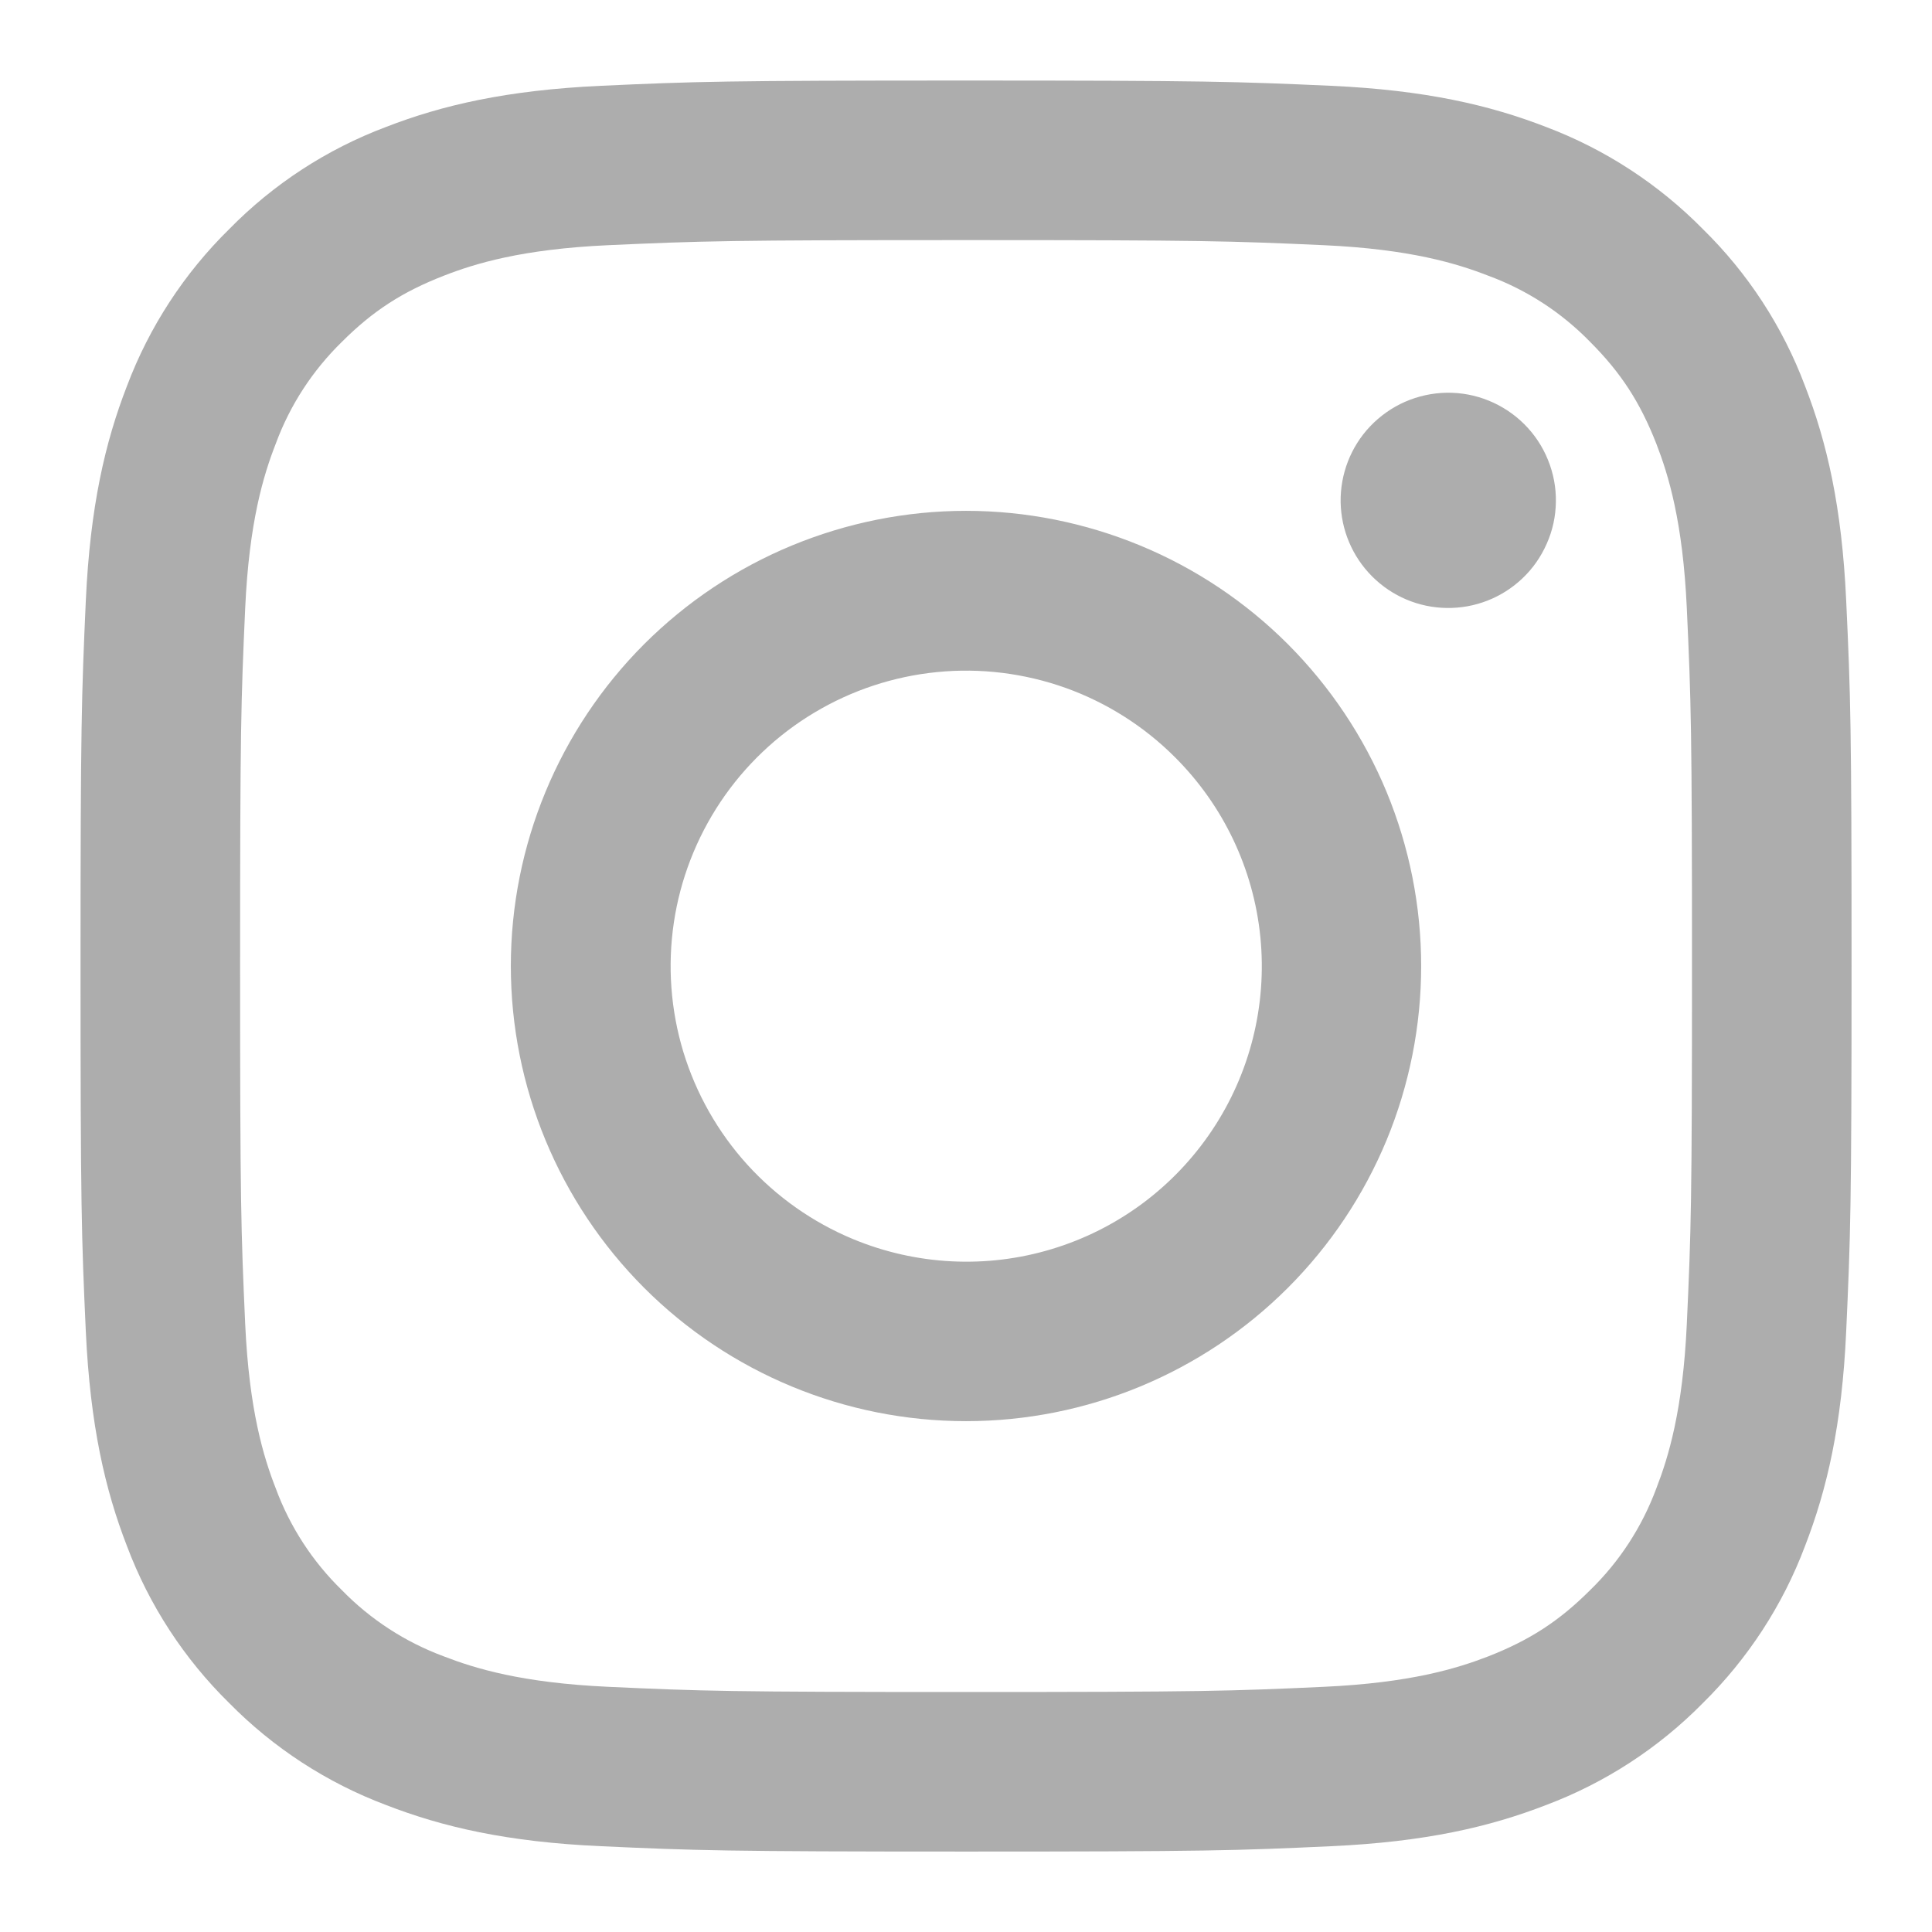
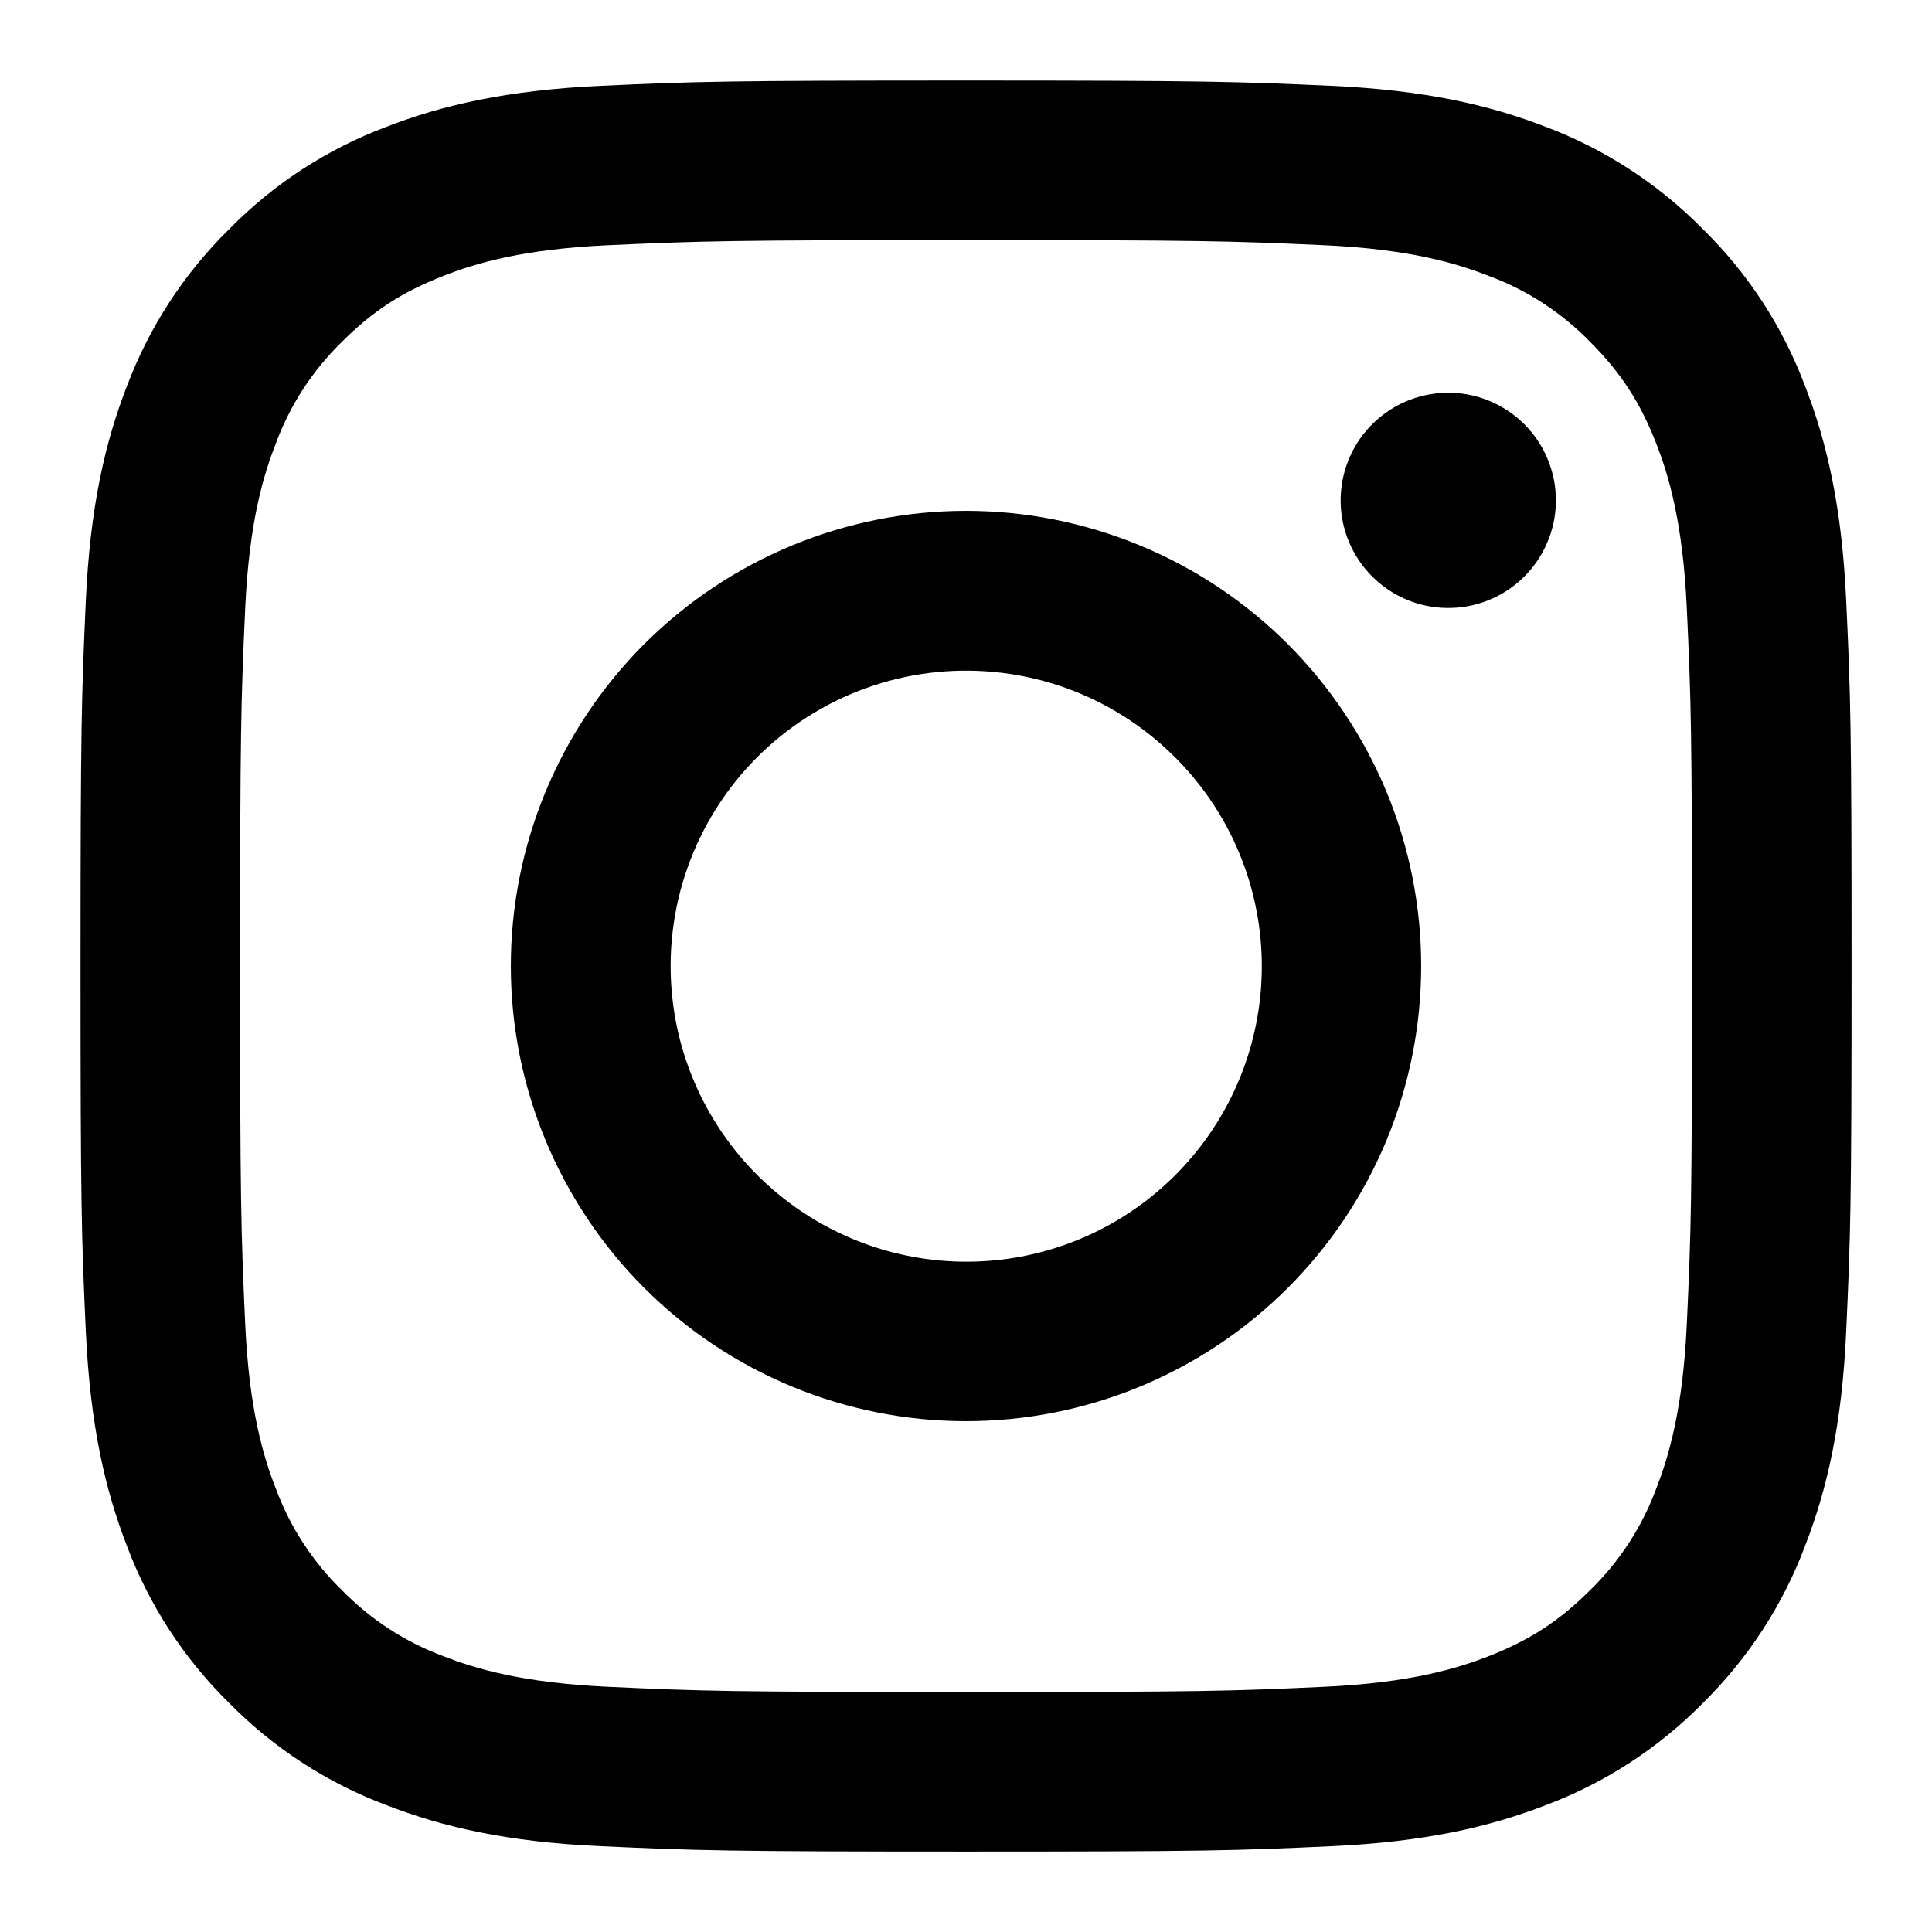
<svg xmlns="http://www.w3.org/2000/svg" width="22" height="22" viewBox="0 0 22 22" fill="none">
-   <path fill-rule="evenodd" clip-rule="evenodd" d="M6.843 0.977C7.918 0.928 8.261 0.917 11 0.917C13.739 0.917 14.082 0.929 15.156 0.977C16.231 1.026 16.964 1.197 17.606 1.446C18.278 1.7 18.887 2.097 19.392 2.61C19.905 3.113 20.301 3.722 20.554 4.395C20.803 5.036 20.974 5.77 21.023 6.842C21.073 7.919 21.084 8.262 21.084 11C21.084 13.739 21.072 14.082 21.023 15.157C20.975 16.23 20.803 16.963 20.554 17.605C20.301 18.278 19.904 18.887 19.392 19.392C18.887 19.905 18.278 20.301 17.606 20.554C16.964 20.803 16.231 20.974 15.158 21.023C14.082 21.073 13.739 21.084 11 21.084C8.261 21.084 7.918 21.072 6.843 21.023C5.771 20.975 5.037 20.803 4.396 20.554C3.723 20.301 3.113 19.904 2.609 19.392C2.096 18.888 1.699 18.279 1.446 17.606C1.197 16.964 1.027 16.231 0.977 15.158C0.928 14.081 0.917 13.738 0.917 11C0.917 8.261 0.929 7.918 0.977 6.844C1.026 5.77 1.197 5.036 1.446 4.395C1.7 3.722 2.097 3.113 2.61 2.609C3.113 2.096 3.722 1.699 4.395 1.446C5.036 1.197 5.77 1.027 6.842 0.977H6.843ZM15.075 2.792C14.012 2.744 13.693 2.734 11 2.734C8.308 2.734 7.989 2.744 6.926 2.792C5.942 2.837 5.409 3.001 5.053 3.14C4.583 3.323 4.246 3.54 3.893 3.893C3.559 4.219 3.301 4.615 3.14 5.053C3.001 5.409 2.837 5.942 2.792 6.926C2.744 7.989 2.734 8.308 2.734 11C2.734 13.693 2.744 14.012 2.792 15.075C2.837 16.058 3.001 16.592 3.14 16.948C3.301 17.385 3.559 17.782 3.893 18.107C4.219 18.442 4.616 18.699 5.053 18.861C5.409 18.999 5.942 19.163 6.926 19.208C7.989 19.257 8.307 19.267 11 19.267C13.694 19.267 14.012 19.257 15.075 19.208C16.058 19.163 16.592 18.999 16.948 18.861C17.418 18.677 17.754 18.46 18.107 18.107C18.442 17.782 18.699 17.385 18.861 16.948C18.999 16.592 19.163 16.058 19.208 15.075C19.257 14.012 19.267 13.693 19.267 11C19.267 8.308 19.257 7.989 19.208 6.926C19.163 5.942 18.999 5.409 18.861 5.053C18.677 4.583 18.46 4.246 18.107 3.893C17.782 3.559 17.386 3.301 16.948 3.14C16.592 3.001 16.058 2.837 15.075 2.792ZM9.712 14.109C10.432 14.408 11.233 14.449 11.978 14.223C12.724 13.998 13.368 13.52 13.801 12.872C14.234 12.225 14.429 11.447 14.352 10.671C14.275 9.896 13.931 9.172 13.379 8.622C13.027 8.27 12.602 8.001 12.134 7.833C11.665 7.666 11.166 7.604 10.671 7.653C10.176 7.702 9.698 7.86 9.271 8.116C8.845 8.371 8.48 8.719 8.204 9.132C7.928 9.546 7.746 10.015 7.673 10.507C7.6 10.999 7.637 11.501 7.781 11.977C7.926 12.453 8.174 12.891 8.508 13.26C8.842 13.628 9.253 13.918 9.712 14.109ZM7.335 7.335C7.817 6.854 8.388 6.472 9.017 6.212C9.646 5.952 10.32 5.817 11 5.817C11.681 5.817 12.355 5.952 12.984 6.212C13.613 6.472 14.184 6.854 14.665 7.335C15.146 7.817 15.528 8.388 15.789 9.017C16.049 9.646 16.183 10.32 16.183 11C16.183 11.681 16.049 12.355 15.789 12.984C15.528 13.613 15.146 14.184 14.665 14.665C13.693 15.637 12.375 16.183 11 16.183C9.626 16.183 8.307 15.637 7.335 14.665C6.364 13.693 5.817 12.375 5.817 11C5.817 9.626 6.364 8.307 7.335 7.335ZM17.333 6.589C17.452 6.477 17.547 6.342 17.613 6.191C17.68 6.041 17.715 5.88 17.717 5.716C17.72 5.552 17.689 5.389 17.627 5.237C17.566 5.085 17.474 4.947 17.358 4.831C17.242 4.715 17.104 4.624 16.952 4.562C16.8 4.5 16.638 4.47 16.474 4.472C16.31 4.475 16.148 4.51 15.998 4.576C15.848 4.642 15.713 4.738 15.6 4.857C15.381 5.089 15.262 5.397 15.266 5.716C15.271 6.035 15.4 6.339 15.625 6.564C15.851 6.79 16.155 6.919 16.474 6.923C16.793 6.928 17.101 6.808 17.333 6.589Z" fill="#ADADAD" />
+   <path fill-rule="evenodd" clip-rule="evenodd" d="M6.843 0.977C7.918 0.928 8.261 0.917 11 0.917C13.739 0.917 14.082 0.929 15.156 0.977C16.231 1.026 16.964 1.197 17.606 1.446C18.278 1.7 18.887 2.097 19.392 2.61C19.905 3.113 20.301 3.722 20.554 4.395C20.803 5.036 20.974 5.77 21.023 6.842C21.073 7.919 21.084 8.262 21.084 11C21.084 13.739 21.072 14.082 21.023 15.157C20.975 16.23 20.803 16.963 20.554 17.605C20.301 18.278 19.904 18.887 19.392 19.392C18.887 19.905 18.278 20.301 17.606 20.554C16.964 20.803 16.231 20.974 15.158 21.023C14.082 21.073 13.739 21.084 11 21.084C8.261 21.084 7.918 21.072 6.843 21.023C5.771 20.975 5.037 20.803 4.396 20.554C3.723 20.301 3.113 19.904 2.609 19.392C2.096 18.888 1.699 18.279 1.446 17.606C1.197 16.964 1.027 16.231 0.977 15.158C0.928 14.081 0.917 13.738 0.917 11C0.917 8.261 0.929 7.918 0.977 6.844C1.026 5.77 1.197 5.036 1.446 4.395C1.7 3.722 2.097 3.113 2.61 2.609C3.113 2.096 3.722 1.699 4.395 1.446C5.036 1.197 5.77 1.027 6.842 0.977H6.843ZM15.075 2.792C14.012 2.744 13.693 2.734 11 2.734C8.308 2.734 7.989 2.744 6.926 2.792C5.942 2.837 5.409 3.001 5.053 3.14C4.583 3.323 4.246 3.54 3.893 3.893C3.559 4.219 3.301 4.615 3.14 5.053C3.001 5.409 2.837 5.942 2.792 6.926C2.744 7.989 2.734 8.308 2.734 11C2.734 13.693 2.744 14.012 2.792 15.075C2.837 16.058 3.001 16.592 3.14 16.948C3.301 17.385 3.559 17.782 3.893 18.107C4.219 18.442 4.616 18.699 5.053 18.861C5.409 18.999 5.942 19.163 6.926 19.208C7.989 19.257 8.307 19.267 11 19.267C13.694 19.267 14.012 19.257 15.075 19.208C16.058 19.163 16.592 18.999 16.948 18.861C17.418 18.677 17.754 18.46 18.107 18.107C18.442 17.782 18.699 17.385 18.861 16.948C18.999 16.592 19.163 16.058 19.208 15.075C19.257 14.012 19.267 13.693 19.267 11C19.267 8.308 19.257 7.989 19.208 6.926C19.163 5.942 18.999 5.409 18.861 5.053C18.677 4.583 18.46 4.246 18.107 3.893C17.782 3.559 17.386 3.301 16.948 3.14C16.592 3.001 16.058 2.837 15.075 2.792ZM9.712 14.109C10.432 14.408 11.233 14.449 11.978 14.223C12.724 13.998 13.368 13.52 13.801 12.872C14.234 12.225 14.429 11.447 14.352 10.671C14.275 9.896 13.931 9.172 13.379 8.622C13.027 8.27 12.602 8.001 12.134 7.833C11.665 7.666 11.166 7.604 10.671 7.653C10.176 7.702 9.698 7.86 9.271 8.116C8.845 8.371 8.48 8.719 8.204 9.132C7.928 9.546 7.746 10.015 7.673 10.507C7.6 10.999 7.637 11.501 7.781 11.977C7.926 12.453 8.174 12.891 8.508 13.26C8.842 13.628 9.253 13.918 9.712 14.109ZM7.335 7.335C7.817 6.854 8.388 6.472 9.017 6.212C9.646 5.952 10.32 5.817 11 5.817C11.681 5.817 12.355 5.952 12.984 6.212C13.613 6.472 14.184 6.854 14.665 7.335C15.146 7.817 15.528 8.388 15.789 9.017C16.049 9.646 16.183 10.32 16.183 11C16.183 11.681 16.049 12.355 15.789 12.984C15.528 13.613 15.146 14.184 14.665 14.665C13.693 15.637 12.375 16.183 11 16.183C9.626 16.183 8.307 15.637 7.335 14.665C6.364 13.693 5.817 12.375 5.817 11C5.817 9.626 6.364 8.307 7.335 7.335ZM17.333 6.589C17.452 6.477 17.547 6.342 17.613 6.191C17.68 6.041 17.715 5.88 17.717 5.716C17.72 5.552 17.689 5.389 17.627 5.237C17.566 5.085 17.474 4.947 17.358 4.831C17.242 4.715 17.104 4.624 16.952 4.562C16.8 4.5 16.638 4.47 16.474 4.472C16.31 4.475 16.148 4.51 15.998 4.576C15.848 4.642 15.713 4.738 15.6 4.857C15.381 5.089 15.262 5.397 15.266 5.716C15.271 6.035 15.4 6.339 15.625 6.564C15.851 6.79 16.155 6.919 16.474 6.923C16.793 6.928 17.101 6.808 17.333 6.589Z" fill="black" />
</svg>
